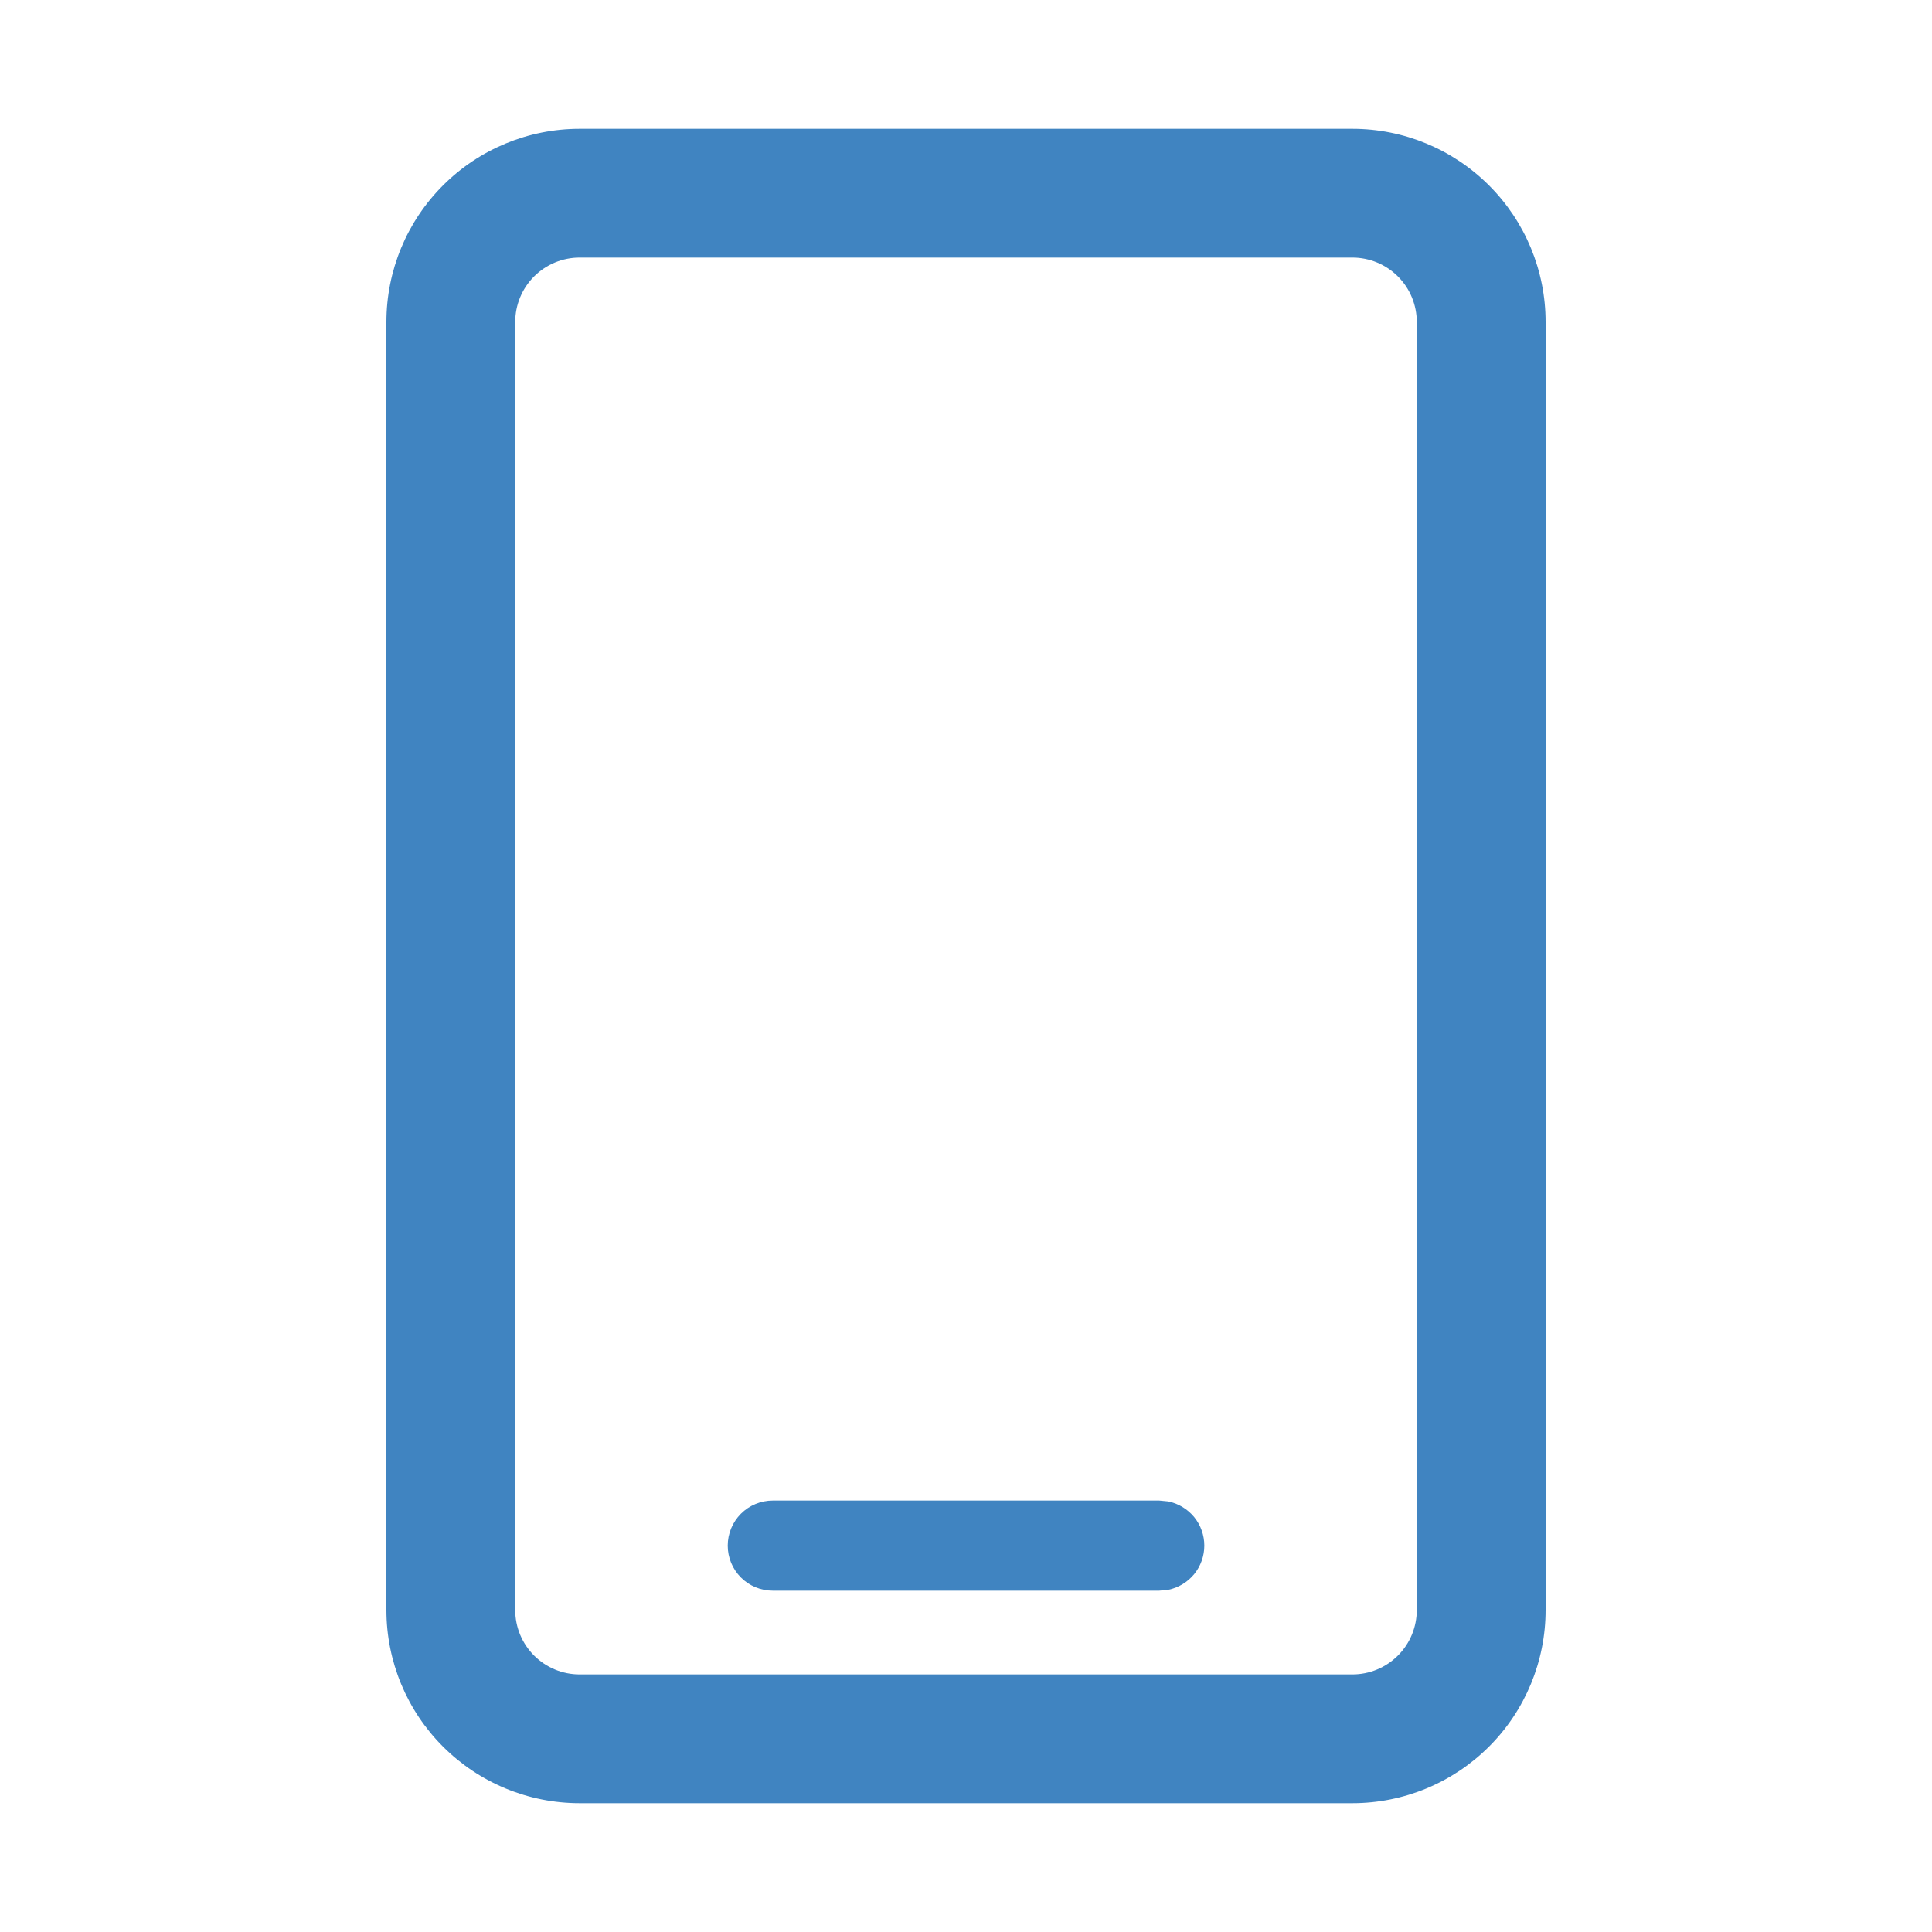
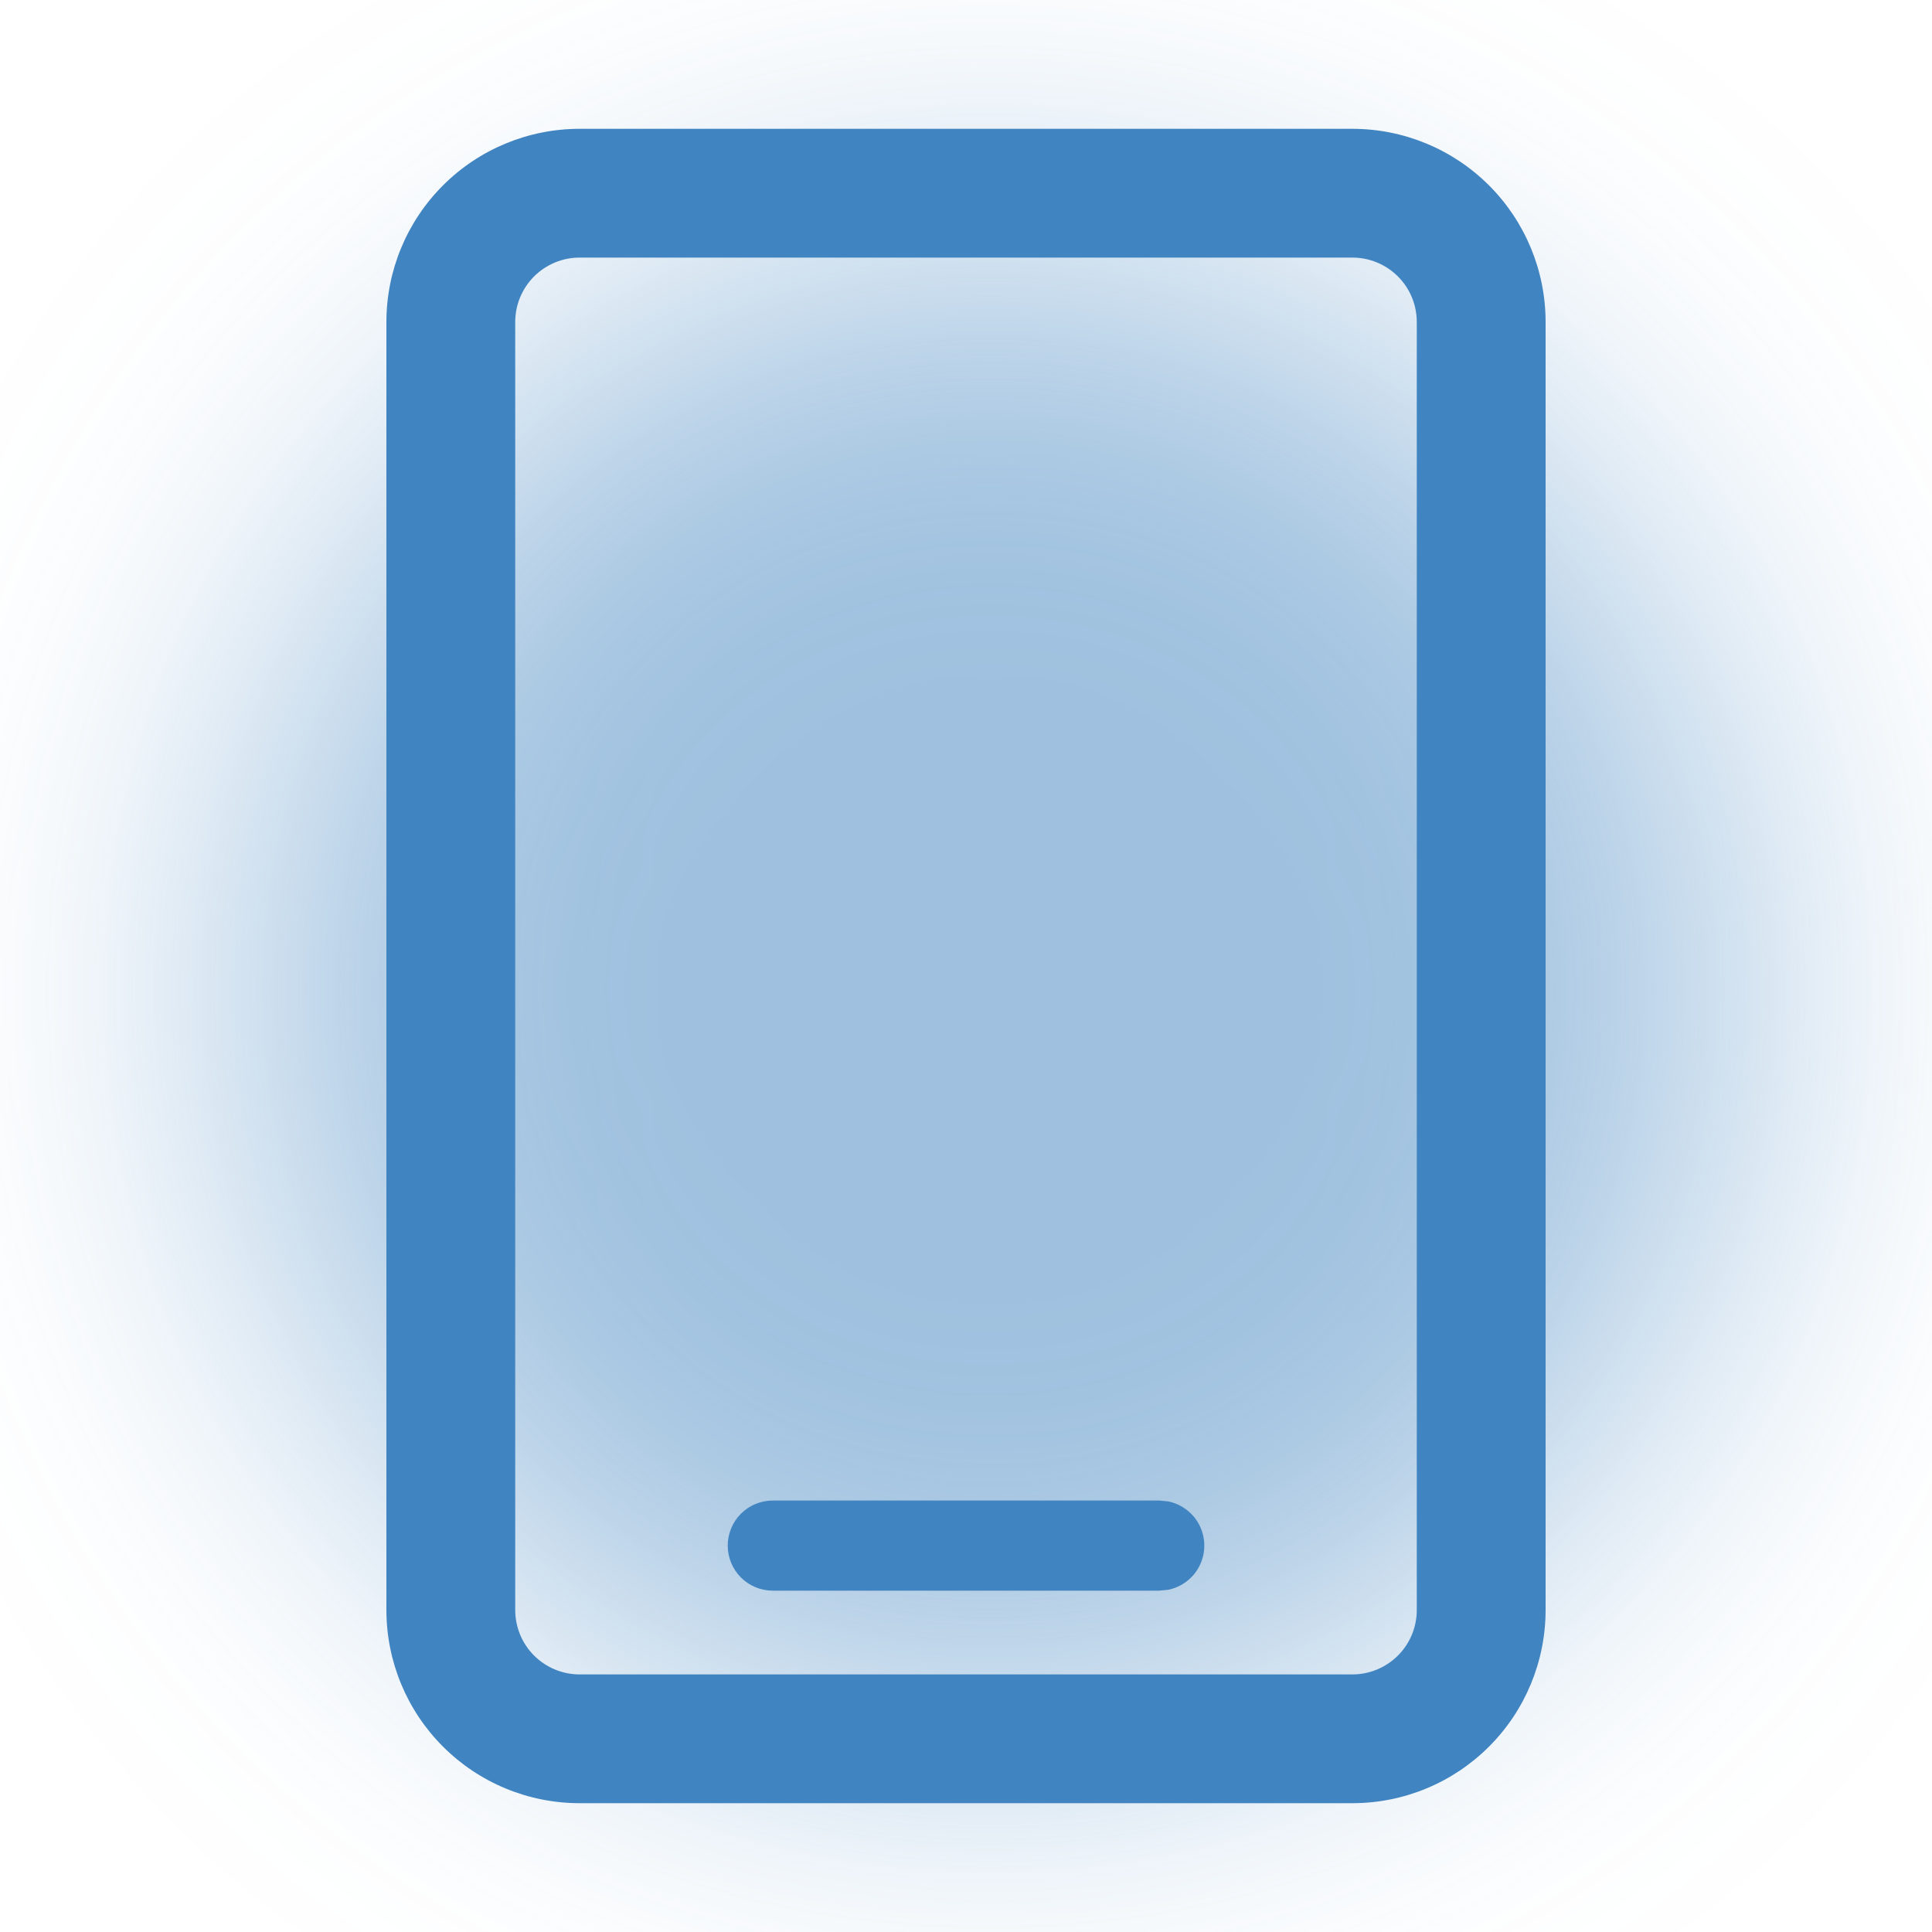
<svg xmlns="http://www.w3.org/2000/svg" preserveAspectRatio="none" overflow="visible" style="display: block;" width="40" height="40" viewBox="0 0 40 40" fill="none">
+   <g filter="url(#aaGlow_mobile)">
+     <circle cx="20.5" cy="20.5" r="15.5" fill="#4084C1" fill-opacity="0.5" />
+   </g>
  <g id="radix-icons:mobile">
    <path id="Vector" d="M28 2.667C29.061 2.667 30.078 3.088 30.828 3.838C31.579 4.588 32 5.606 32 6.667V33.333C32 34.394 31.579 35.412 30.828 36.162C30.078 36.912 29.061 37.333 28 37.333H12C10.939 37.333 9.922 36.912 9.172 36.162C8.421 35.412 8 34.394 8 33.333V6.667C8 5.606 8.421 4.588 9.172 3.838C9.922 3.088 10.939 2.667 12 2.667H28ZM12 5.333C11.646 5.333 11.307 5.474 11.057 5.724C10.807 5.974 10.667 6.313 10.667 6.667V33.333C10.667 33.687 10.807 34.026 11.057 34.276C11.307 34.526 11.646 34.667 12 34.667H28C28.354 34.667 28.693 34.526 28.943 34.276C29.193 34.026 29.333 33.687 29.333 33.333V6.667C29.333 6.313 29.193 5.974 28.943 5.724C28.693 5.474 28.354 5.333 28 5.333H12ZM24.187 31.085C24.398 31.128 24.587 31.243 24.724 31.409C24.86 31.576 24.934 31.785 24.934 32C24.934 32.215 24.86 32.424 24.724 32.591C24.587 32.757 24.398 32.872 24.187 32.915L24 32.933H16C15.752 32.933 15.515 32.835 15.34 32.66C15.165 32.485 15.067 32.248 15.067 32C15.067 31.753 15.165 31.515 15.34 31.34C15.515 31.165 15.752 31.067 16 31.067H24L24.187 31.085Z" fill="#4084C1" />
  </g>
+   <defs>
+     <filter id="aaGlow_mobile" x="-2.4" y="-2.4" width="45.8" height="45.8" filterUnits="userSpaceOnUse" color-interpolation-filters="sRGB">
+       <feFlood flood-opacity="0" result="BackgroundImageFix" />
+       <feBlend mode="normal" in="SourceGraphic" in2="BackgroundImageFix" result="shape" />
+       <feGaussianBlur stdDeviation="3.7" result="effect1_foregroundBlur" />
+     </filter>
+   </defs>
</svg>
